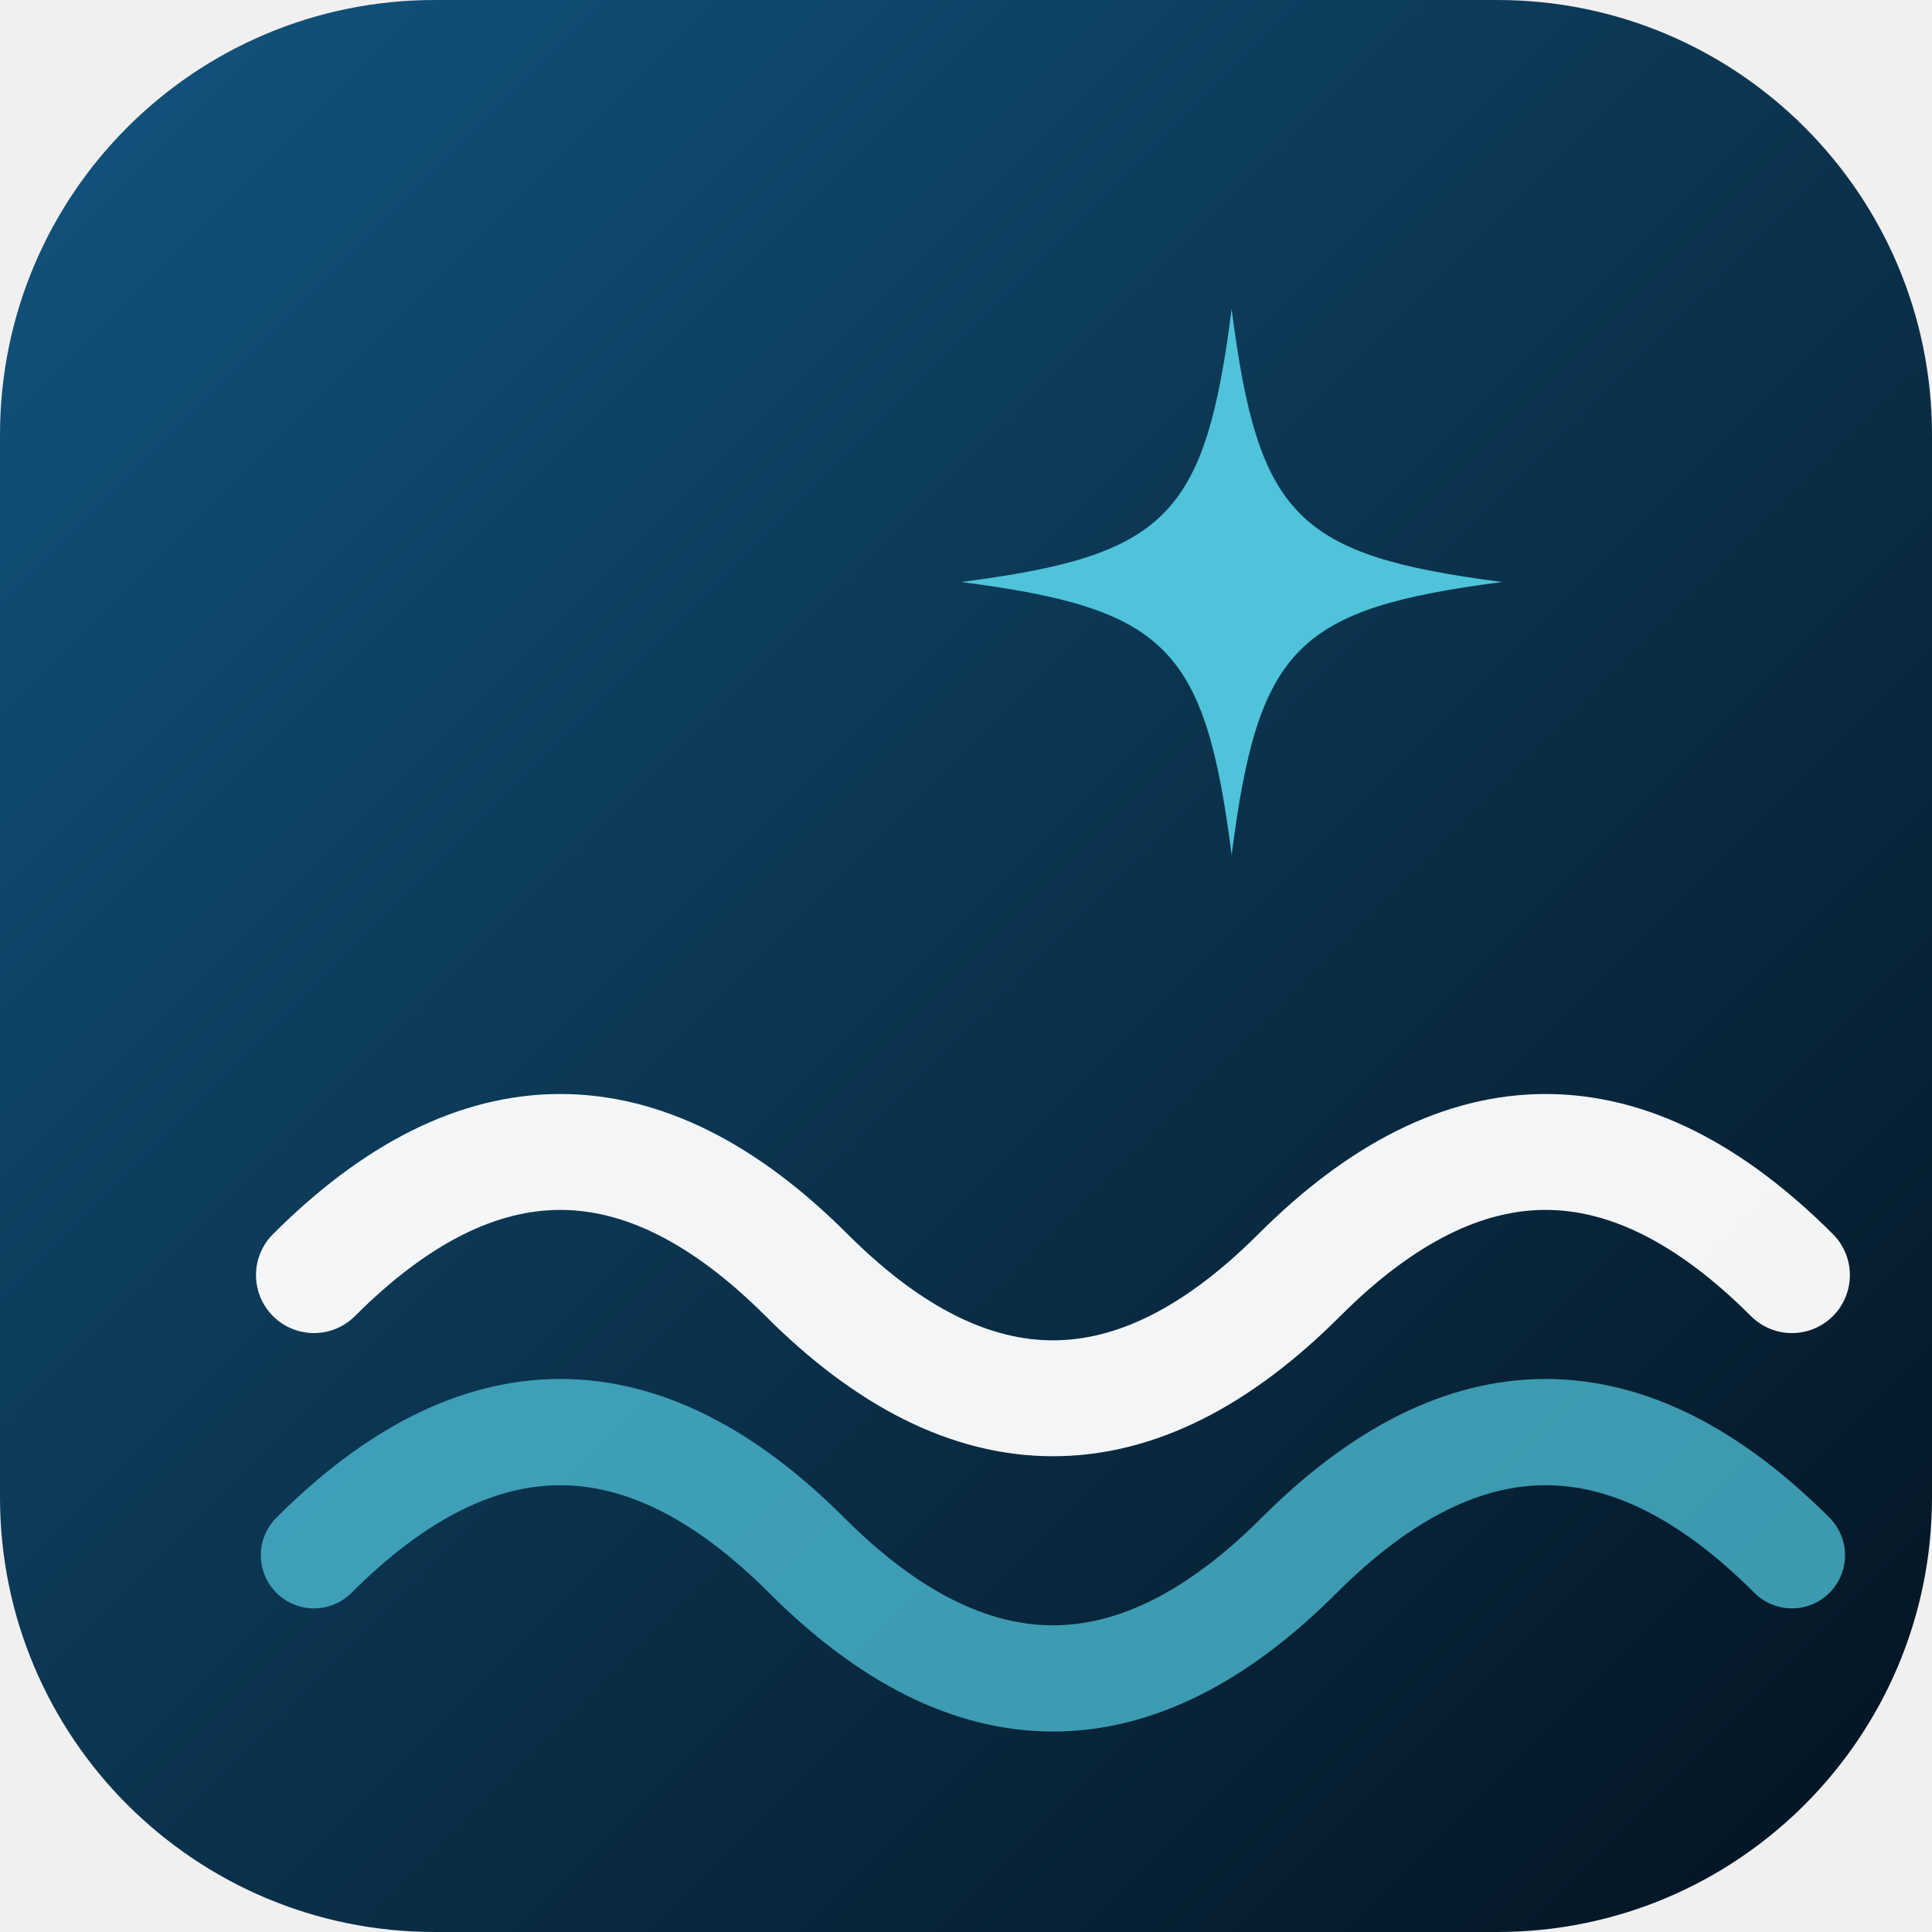
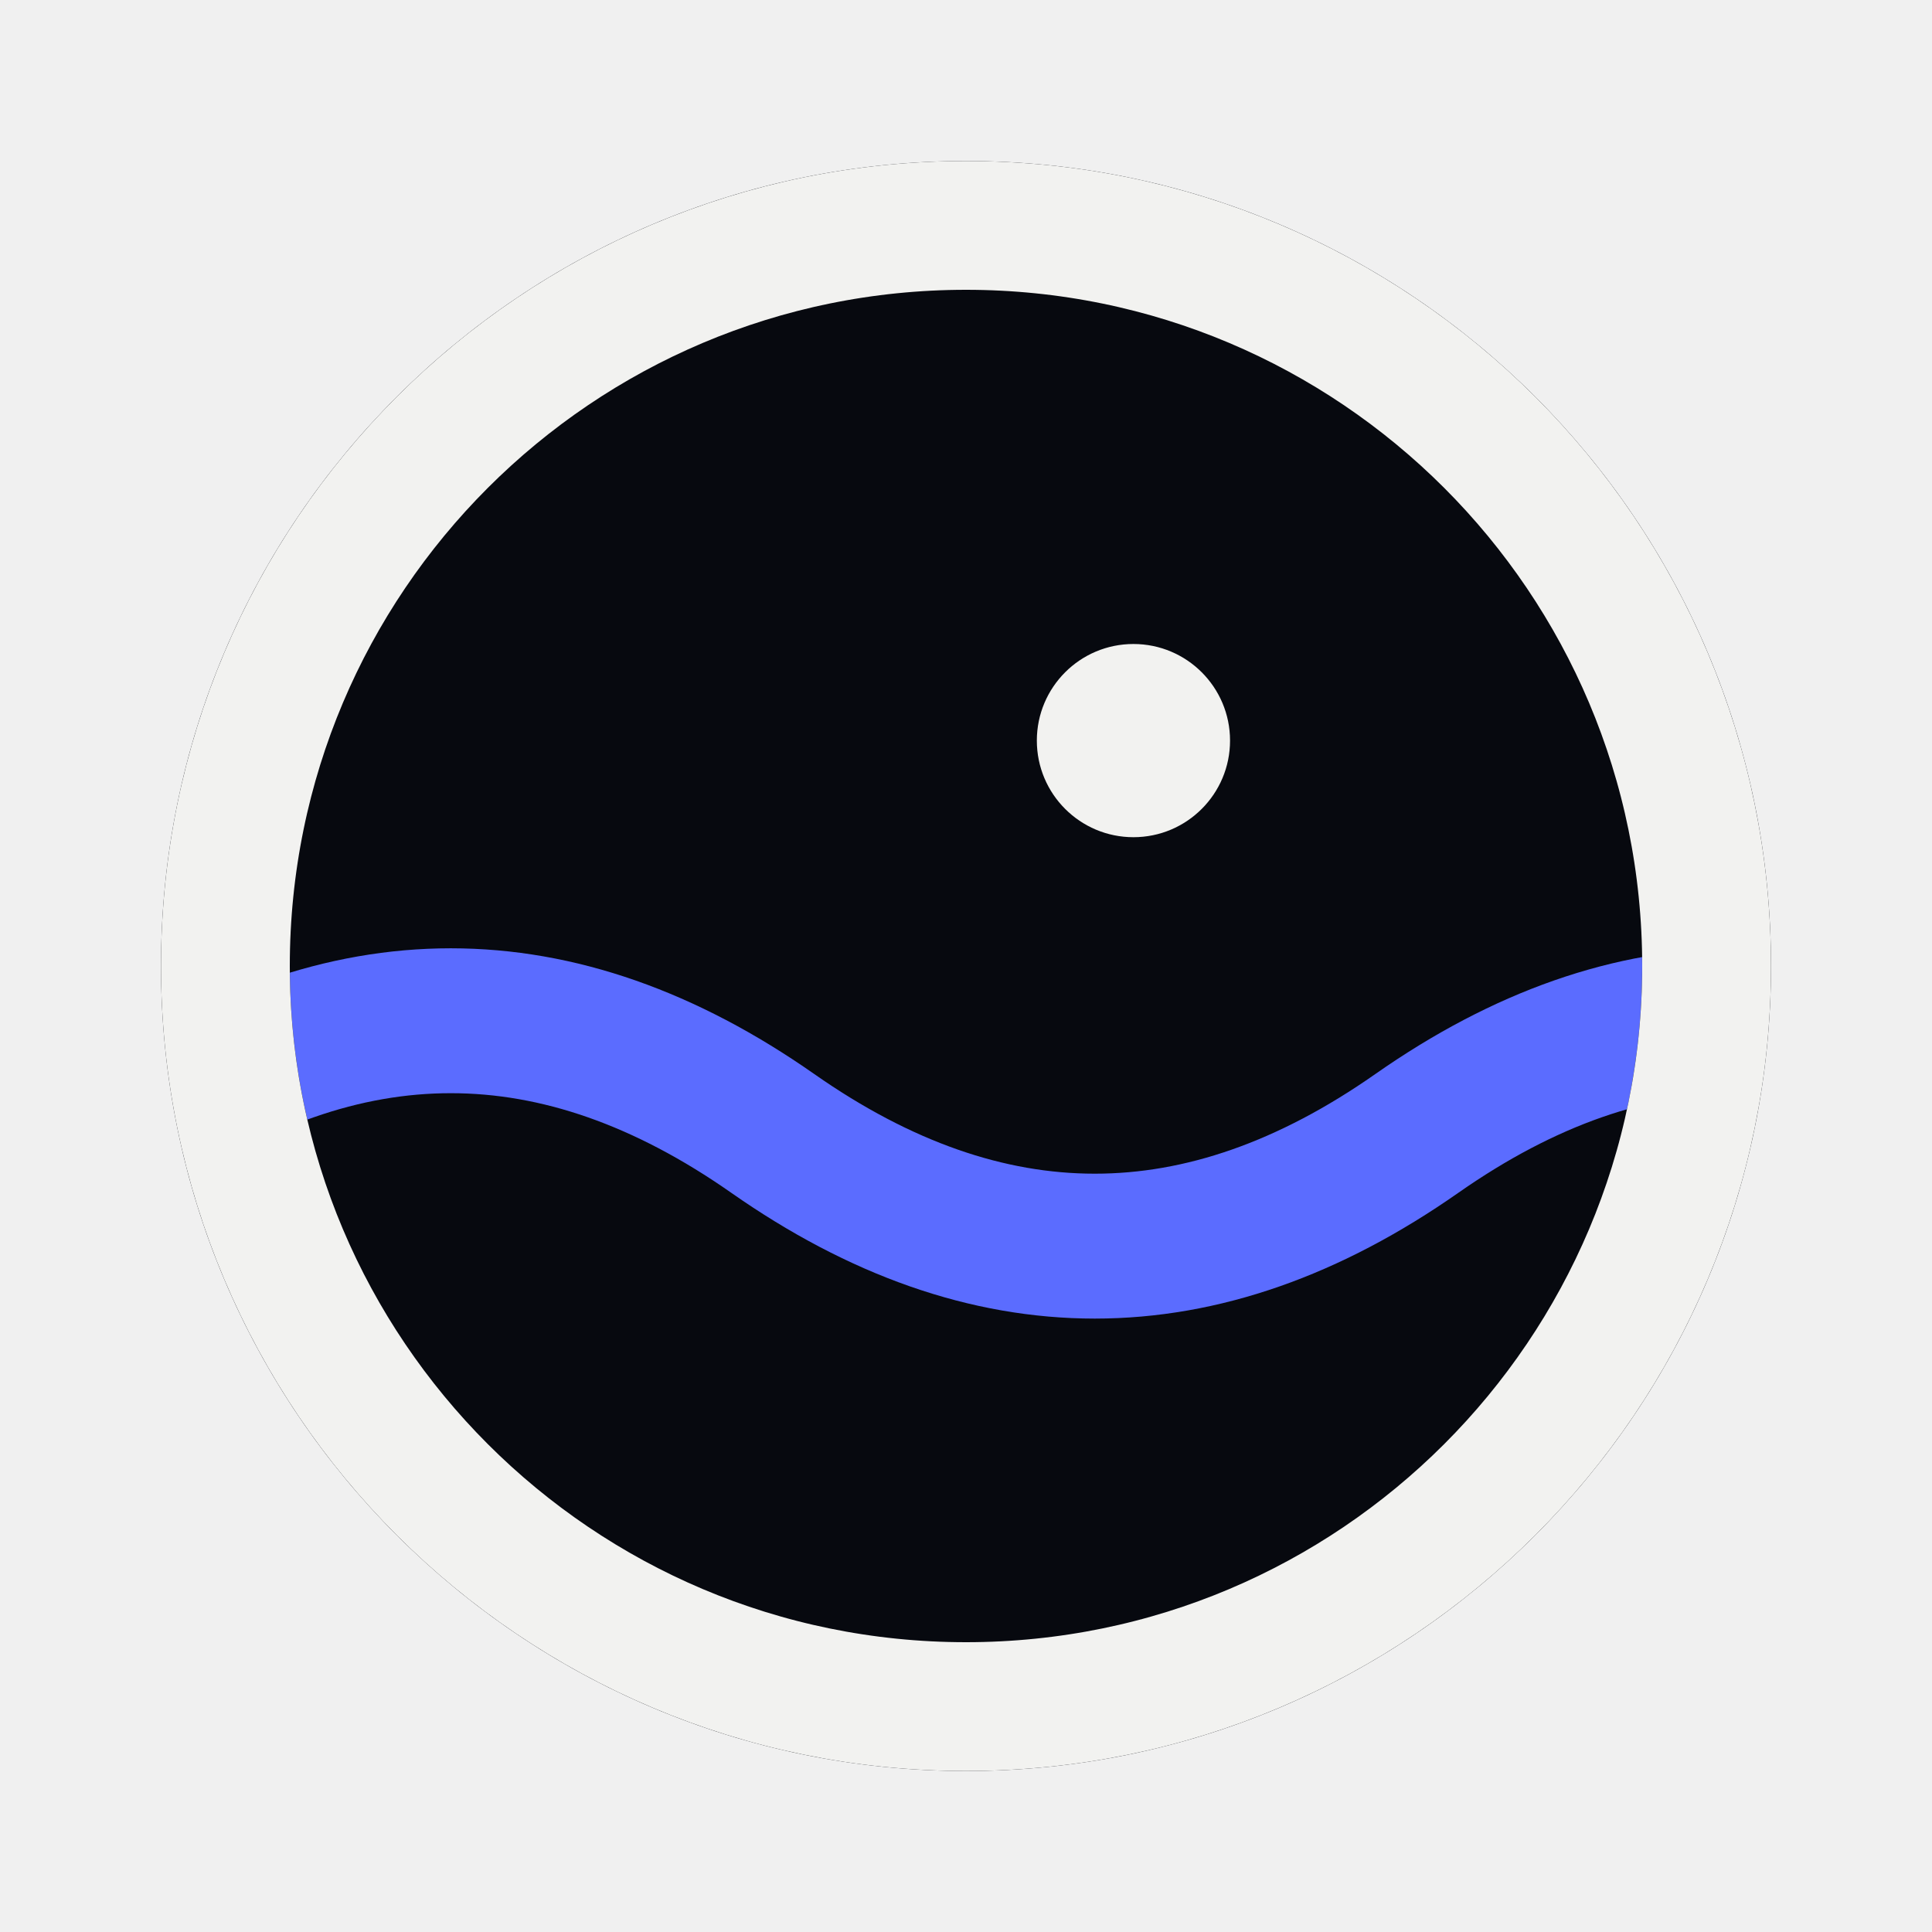
- <svg xmlns="http://www.w3.org/2000/svg" viewBox="0 0 40 40" role="img" aria-label="OceanAstra">
+ <svg xmlns="http://www.w3.org/2000/svg" viewBox="0 0 120 120" width="120" height="120" role="img" aria-label="OceanAstra">
  <defs>
-     <linearGradient id="oa-fav" x1="0" y1="0" x2="1" y2="1">
-       <stop offset="0" stop-color="#12557F" />
-       <stop offset="1" stop-color="#04121F" />
-     </linearGradient>
+     <clipPath id="oa-clip">
+       <circle cx="60" cy="60" r="42" />
+     </clipPath>
  </defs>
-   <rect width="40" height="40" rx="9" fill="url(#oa-fav)" />
-   <path d="M6.5 26.4c3.4-3.4 6.8-3.4 10.2 0s6.8 3.4 10.2 0 6.8-3.4 10.2 0" fill="none" stroke="#FFFFFF" stroke-width="2.4" stroke-linecap="round" opacity=".95" />
-   <path d="M6.5 32.2c3.4-3.4 6.8-3.4 10.2 0s6.8 3.4 10.2 0 6.8-3.4 10.2 0" fill="none" stroke="#4FC3D9" stroke-width="2.2" stroke-linecap="round" opacity=".75" />
-   <path d="M25.5 6.4c.55 4.3 1.35 5.1 5.6 5.65-4.25.55-5.05 1.35-5.6 5.65-.55-4.3-1.35-5.1-5.6-5.65 4.25-.55 5.05-1.35 5.6-5.65Z" fill="#4FC3D9" />
+   <circle cx="60" cy="60" r="50" fill="#07090F" />
+   <g clip-path="url(#oa-clip)">
+     <path d="M 8 70.4 Q 28 56.4 48 70.4 T 88 70.4 T 128 70.4" stroke="#5B6CFF" stroke-width="9" fill="none" />
+     <circle cx="70.4" cy="46" r="6" fill="#F2F2F0" />
+   </g>
+   <circle cx="60" cy="60" r="46" stroke="#F2F2F0" stroke-width="8" fill="none" />
</svg>
